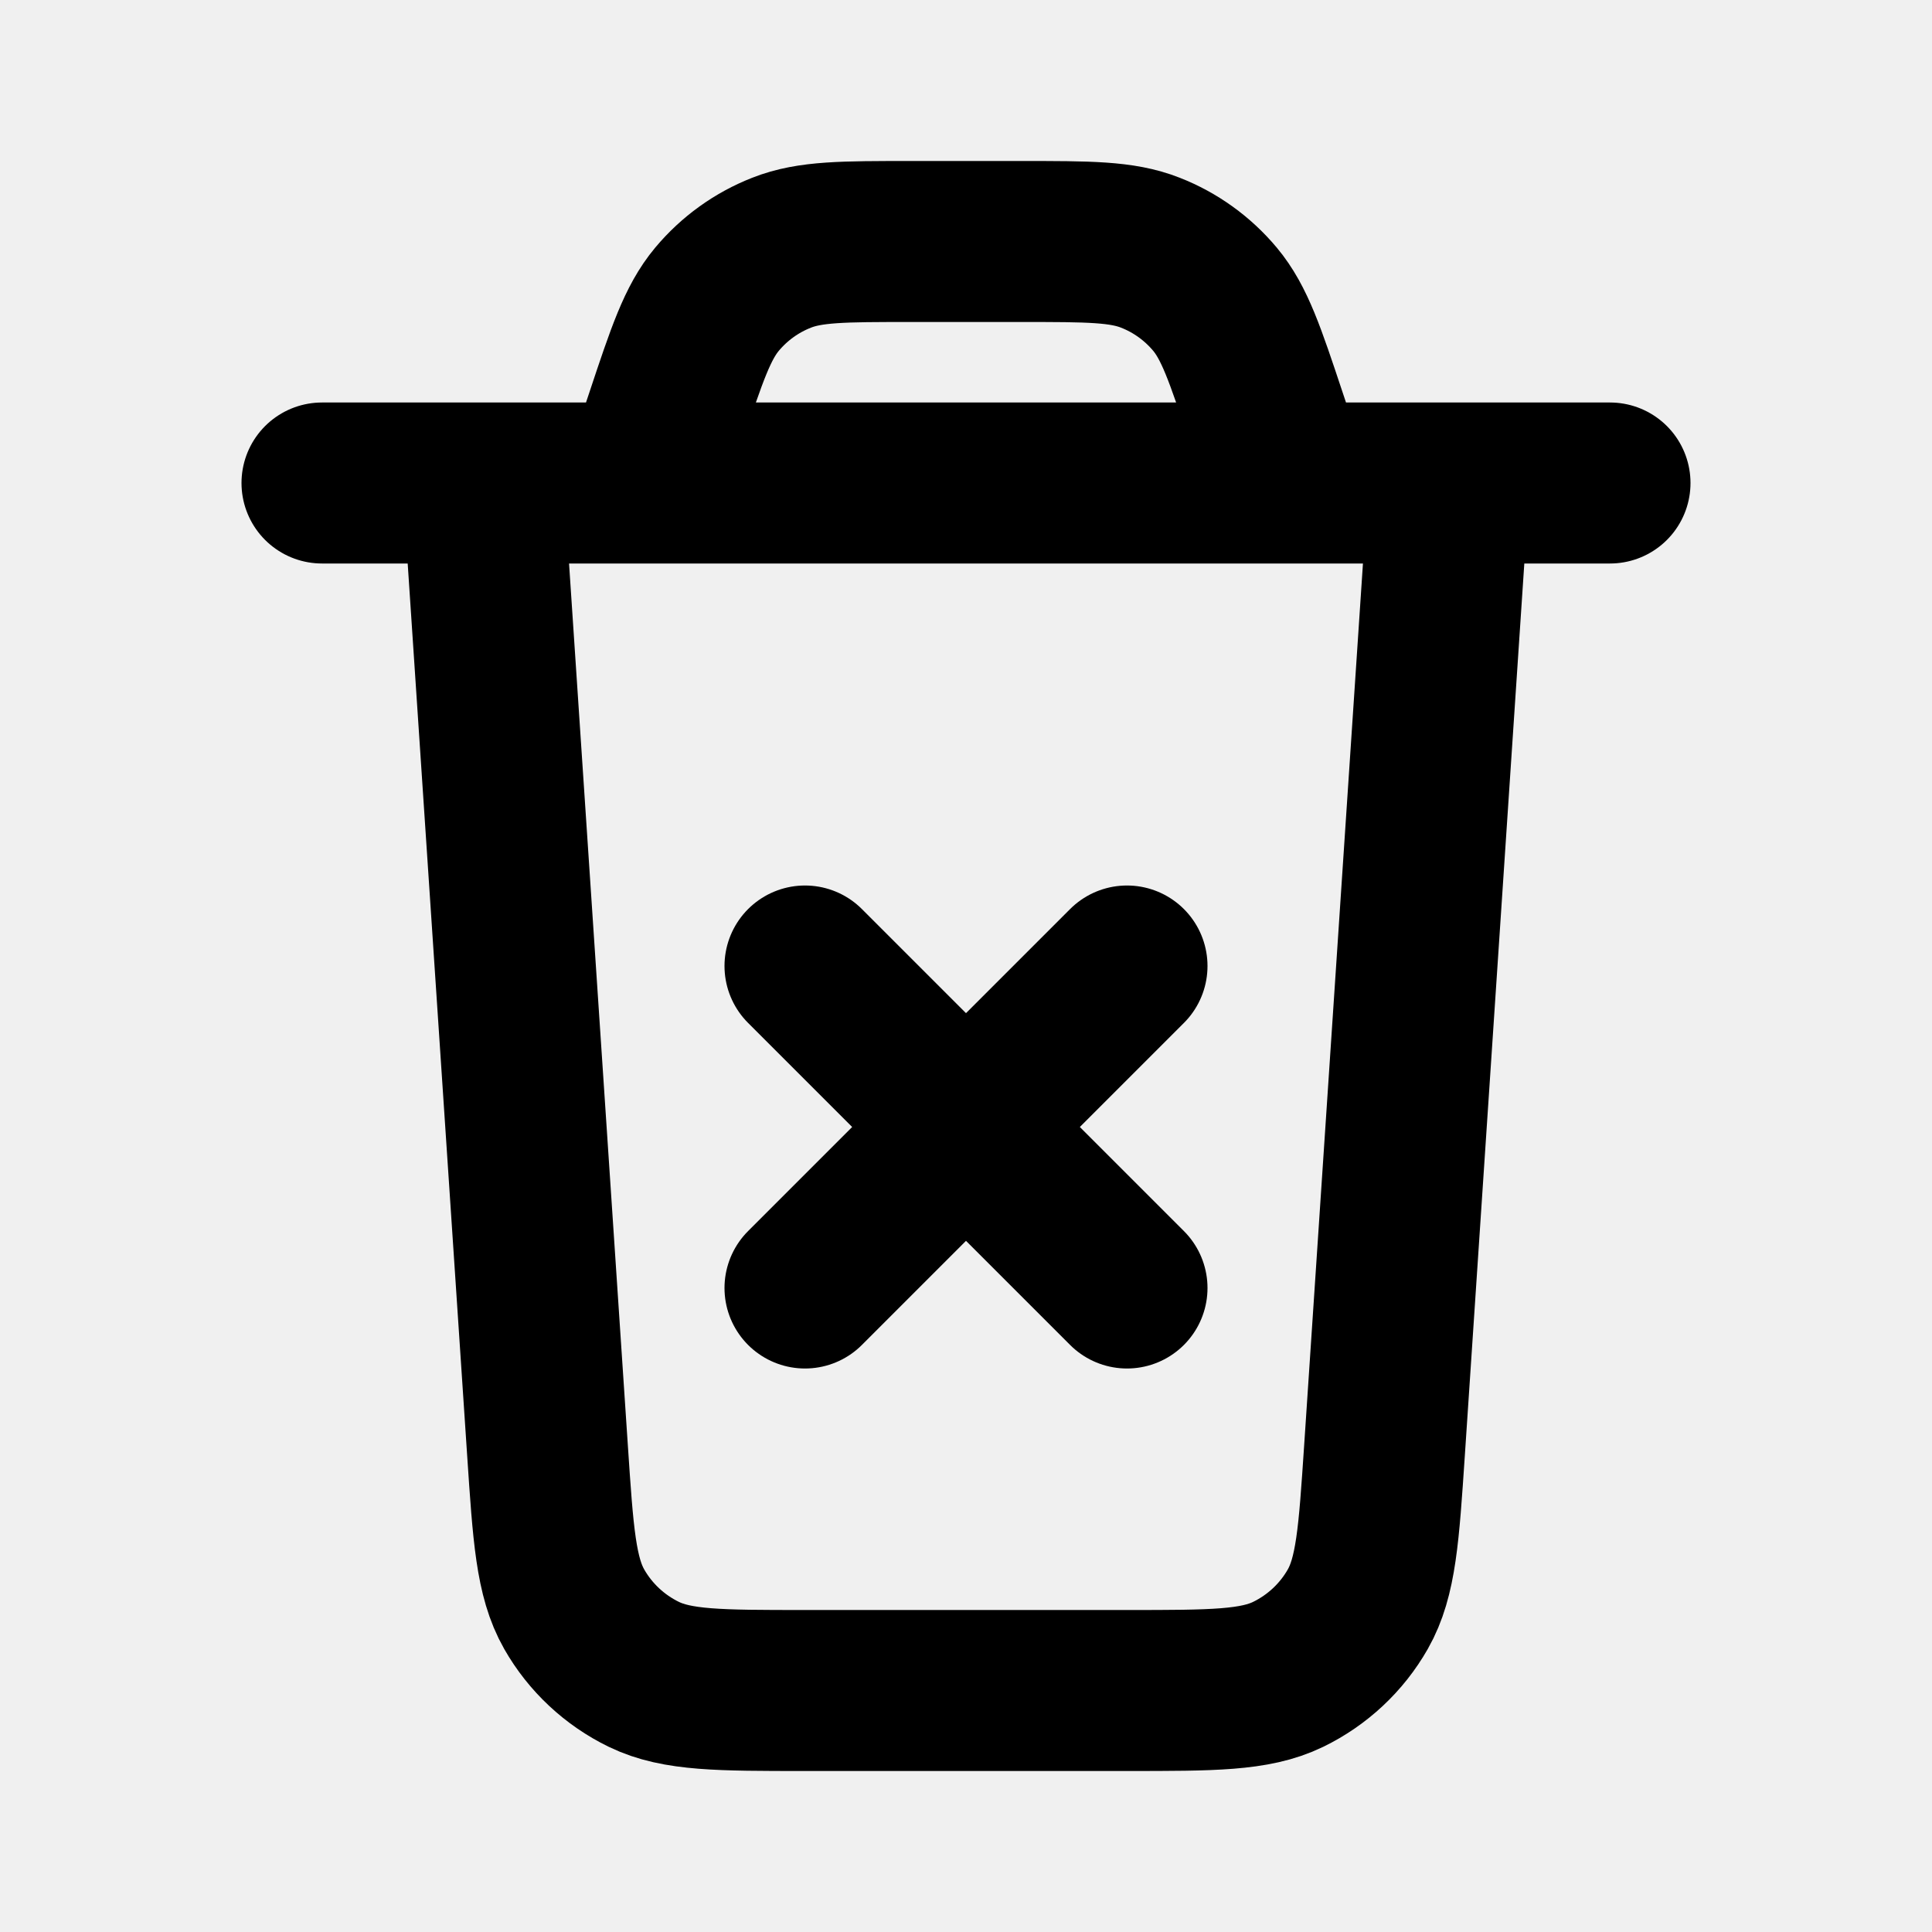
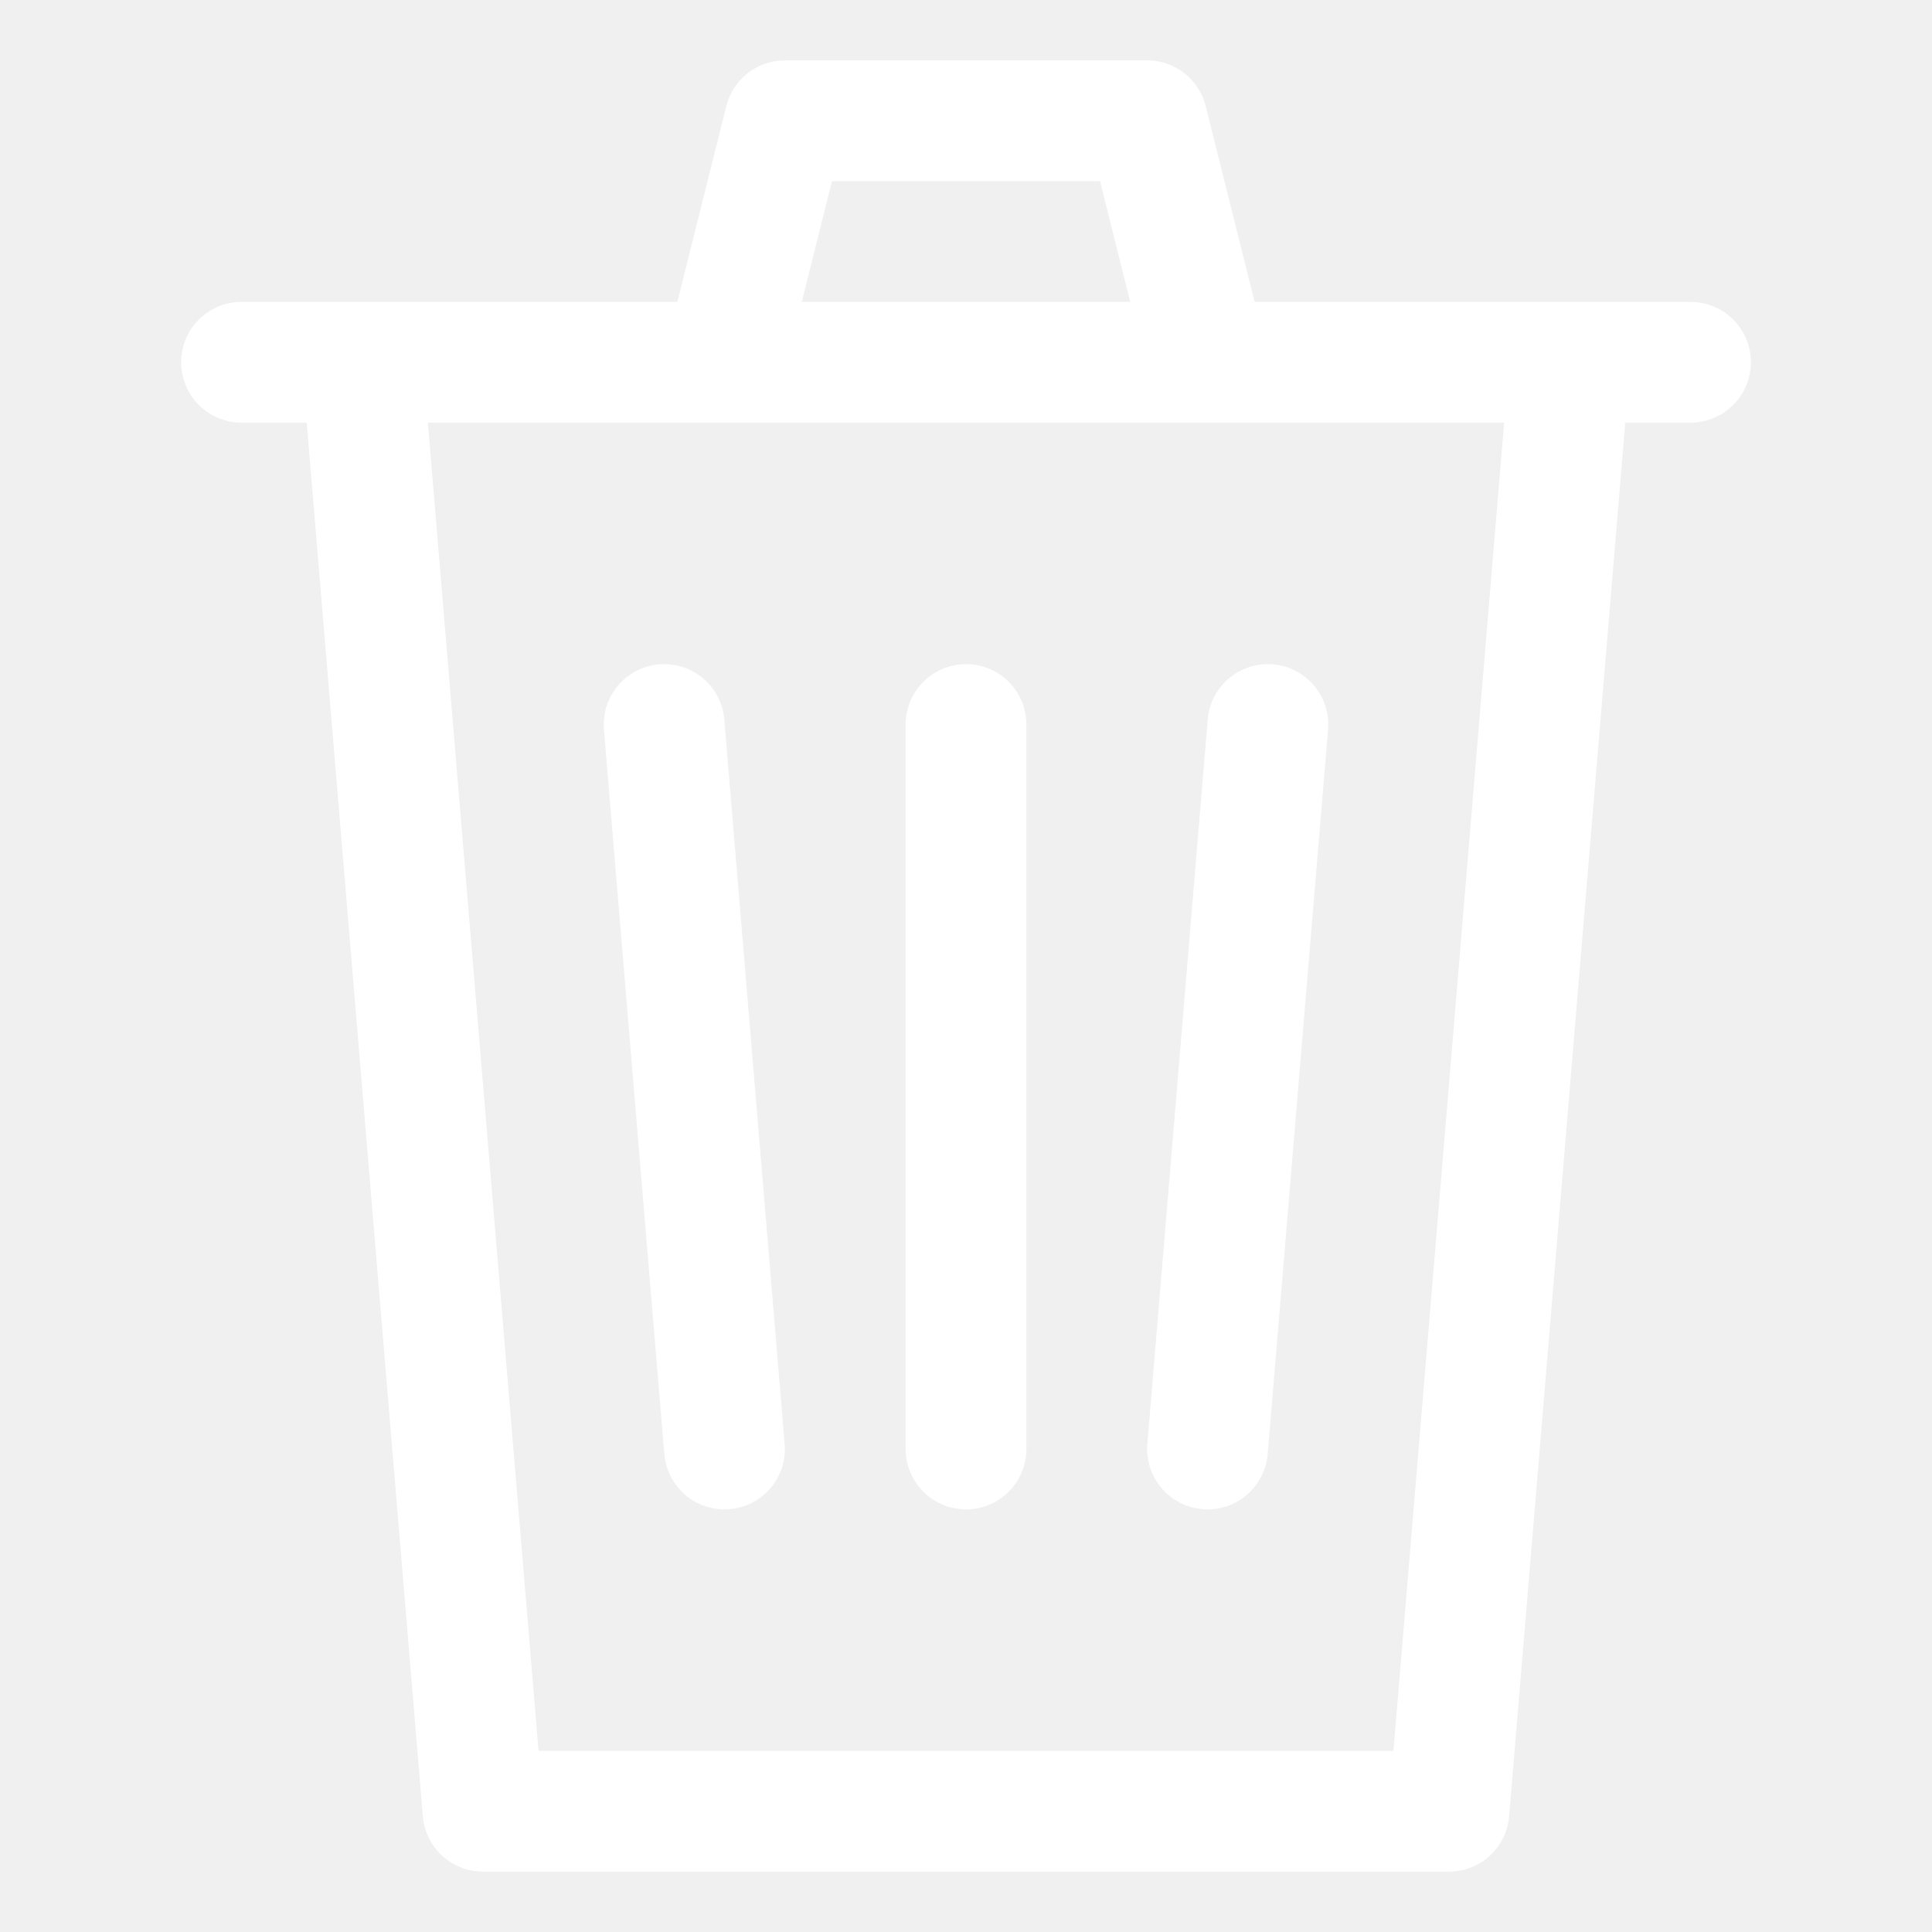
- <svg xmlns="http://www.w3.org/2000/svg" width="800px" height="800px" viewBox="0 0 24 24" fill="none">
-   <path d="M10 12L14 16M14 12L10 16M18 6L17.199 18.013C17.129 19.065 17.094 19.591 16.867 19.99C16.667 20.341 16.365 20.623 16.001 20.8C15.588 21 15.061 21 14.006 21H9.994C8.939 21 8.412 21 7.999 20.8C7.635 20.623 7.333 20.341 7.133 19.99C6.906 19.591 6.871 19.065 6.801 18.013L6 6M4 6H20M16 6L15.729 5.188C15.467 4.401 15.336 4.008 15.093 3.717C14.878 3.46 14.602 3.261 14.29 3.139C13.938 3 13.523 3 12.694 3H11.306C10.477 3 10.062 3 9.71 3.139C9.398 3.261 9.122 3.46 8.907 3.717C8.664 4.008 8.533 4.401 8.271 5.188L8 6" stroke="#000000" stroke-width="2" stroke-linecap="round" stroke-linejoin="round" />
+ <svg xmlns="http://www.w3.org/2000/svg" width="800px" height="800px" viewBox="0 0 32 32" id="i-trash" fill="none" stroke="#ffffff" stroke-linecap="round" stroke-linejoin="round" stroke-width="2">
+   <g id="SVGRepo_bgCarrier" stroke-width="0" />
+   <g id="SVGRepo_tracerCarrier" stroke-linecap="round" stroke-linejoin="round" />
+   <g id="SVGRepo_iconCarrier">
+     <path d="M28 6 L6 6 8 30 24 30 26 6 4 6 M16 12 L16 24 M21 12 L20 24 M11 12 L12 24 M12 6 L13 2 19 2 20 6" />
+   </g>
</svg>
